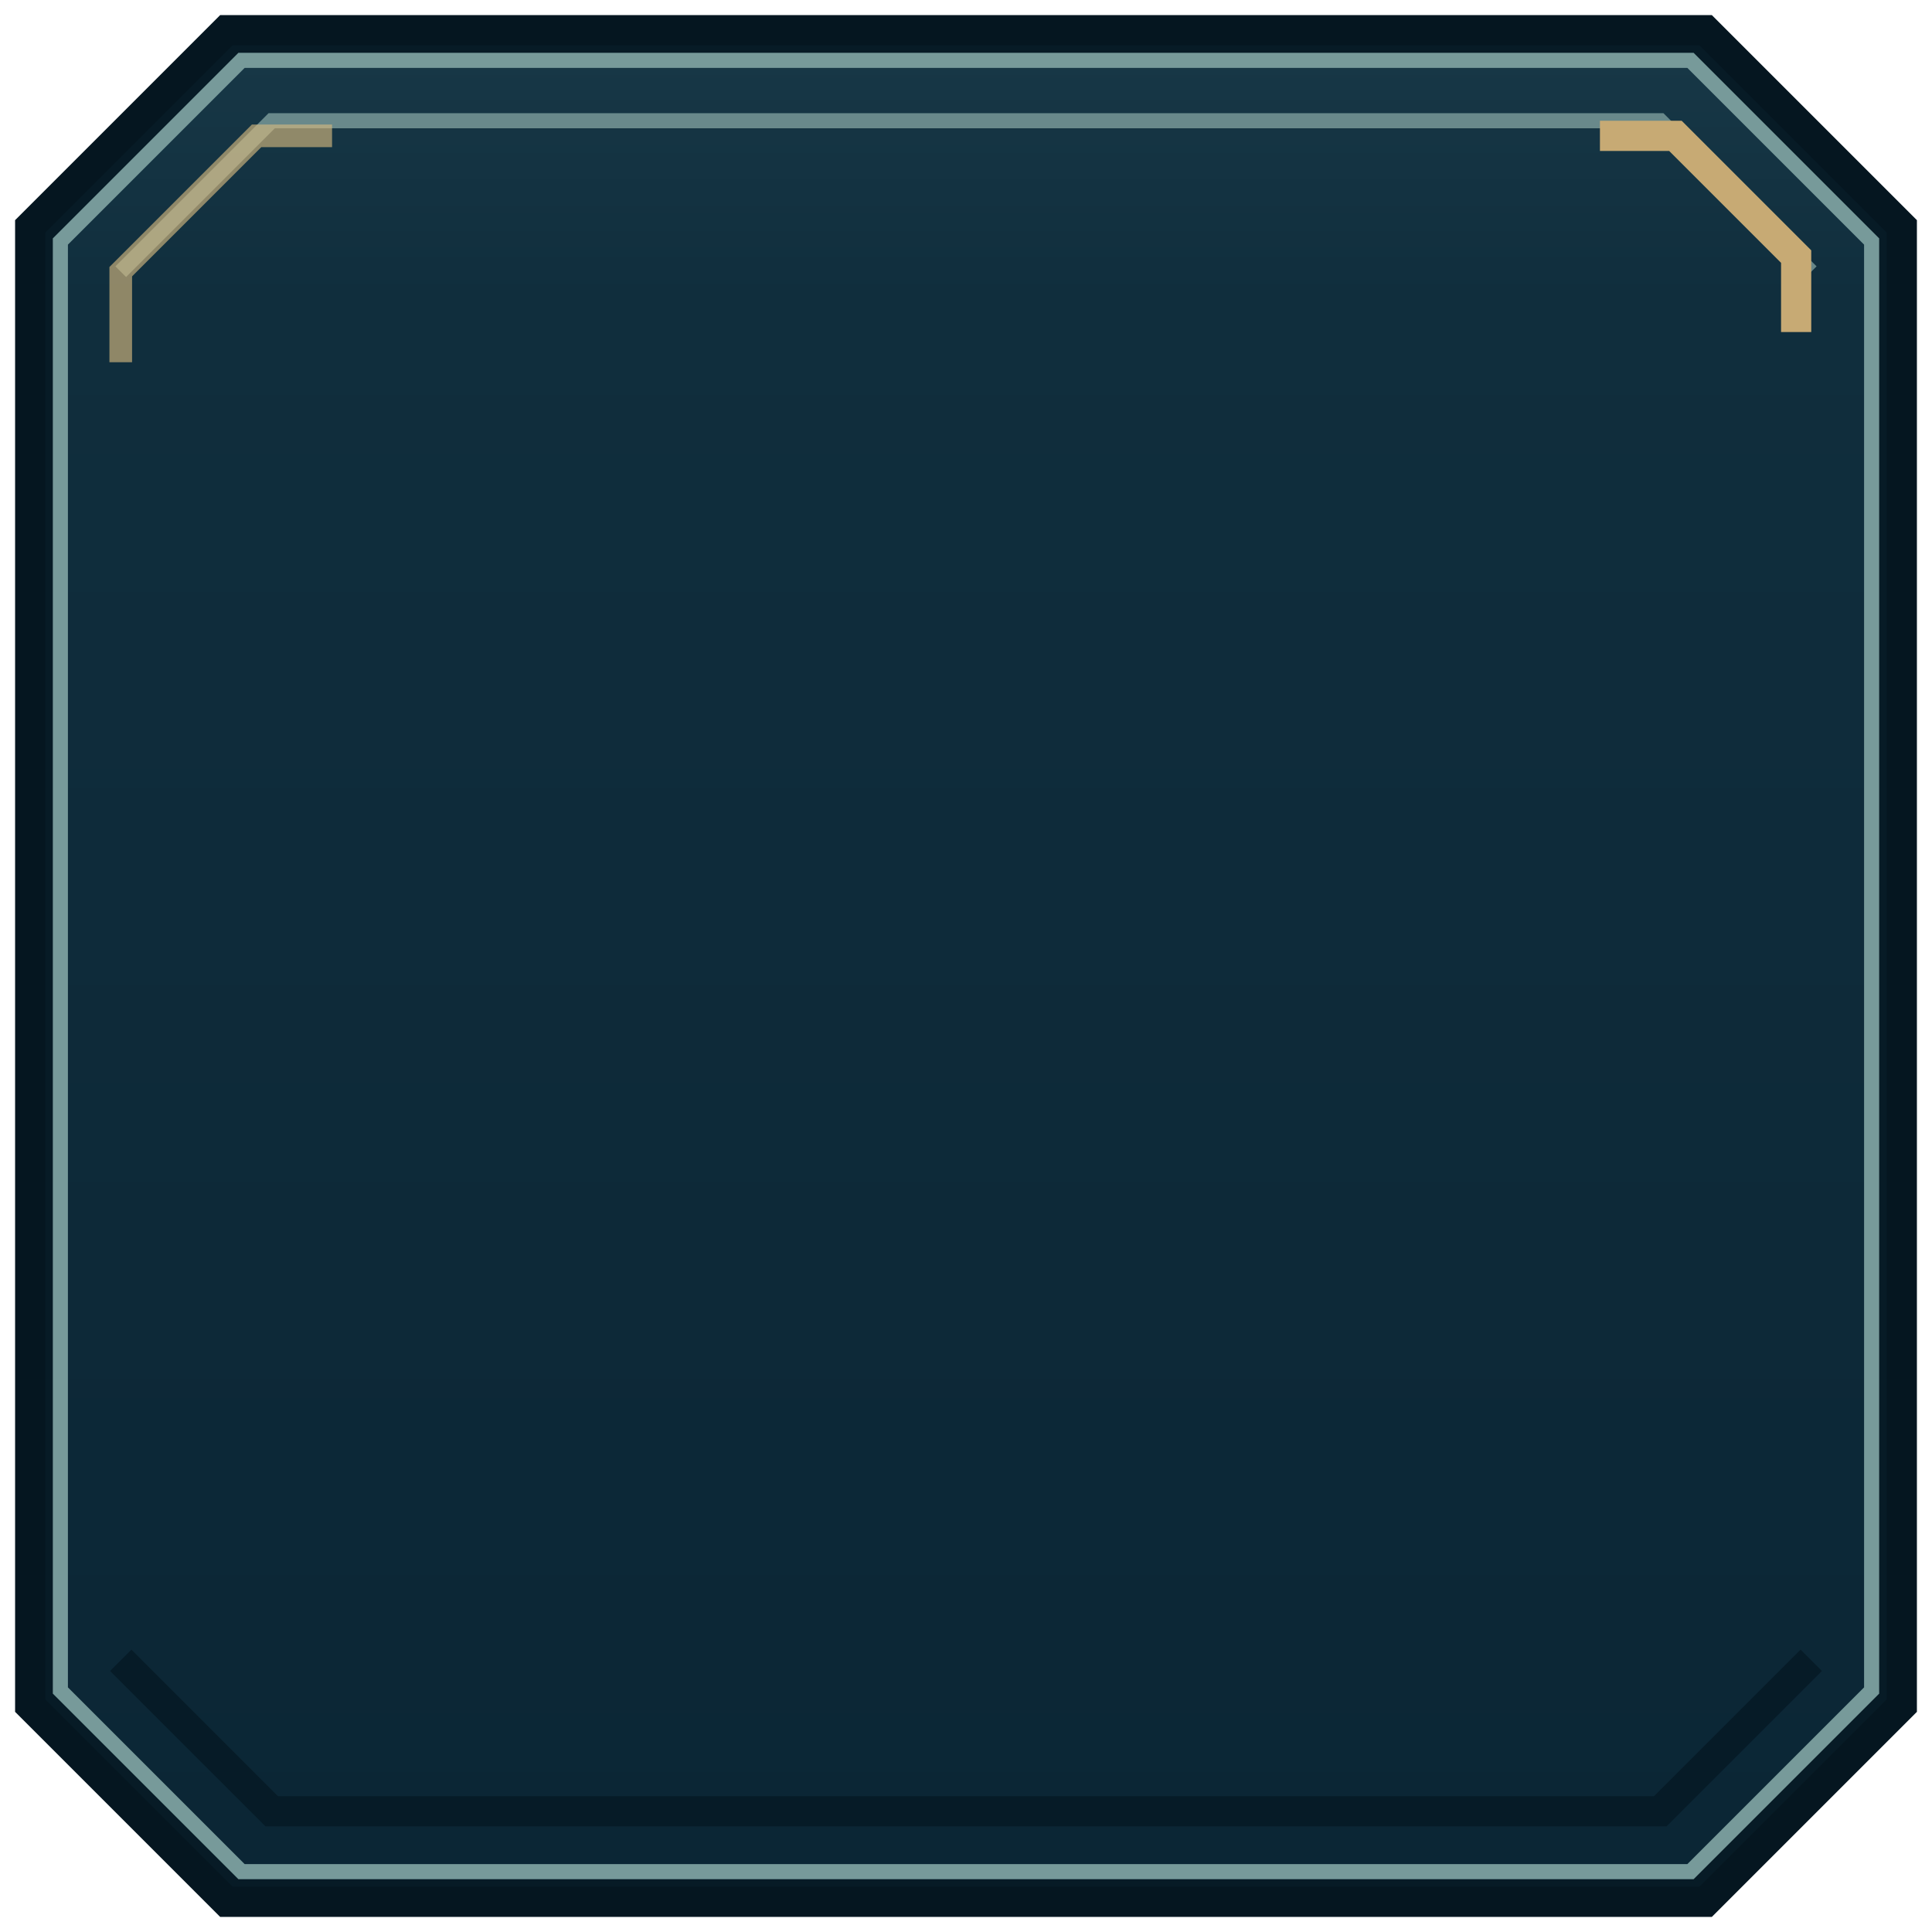
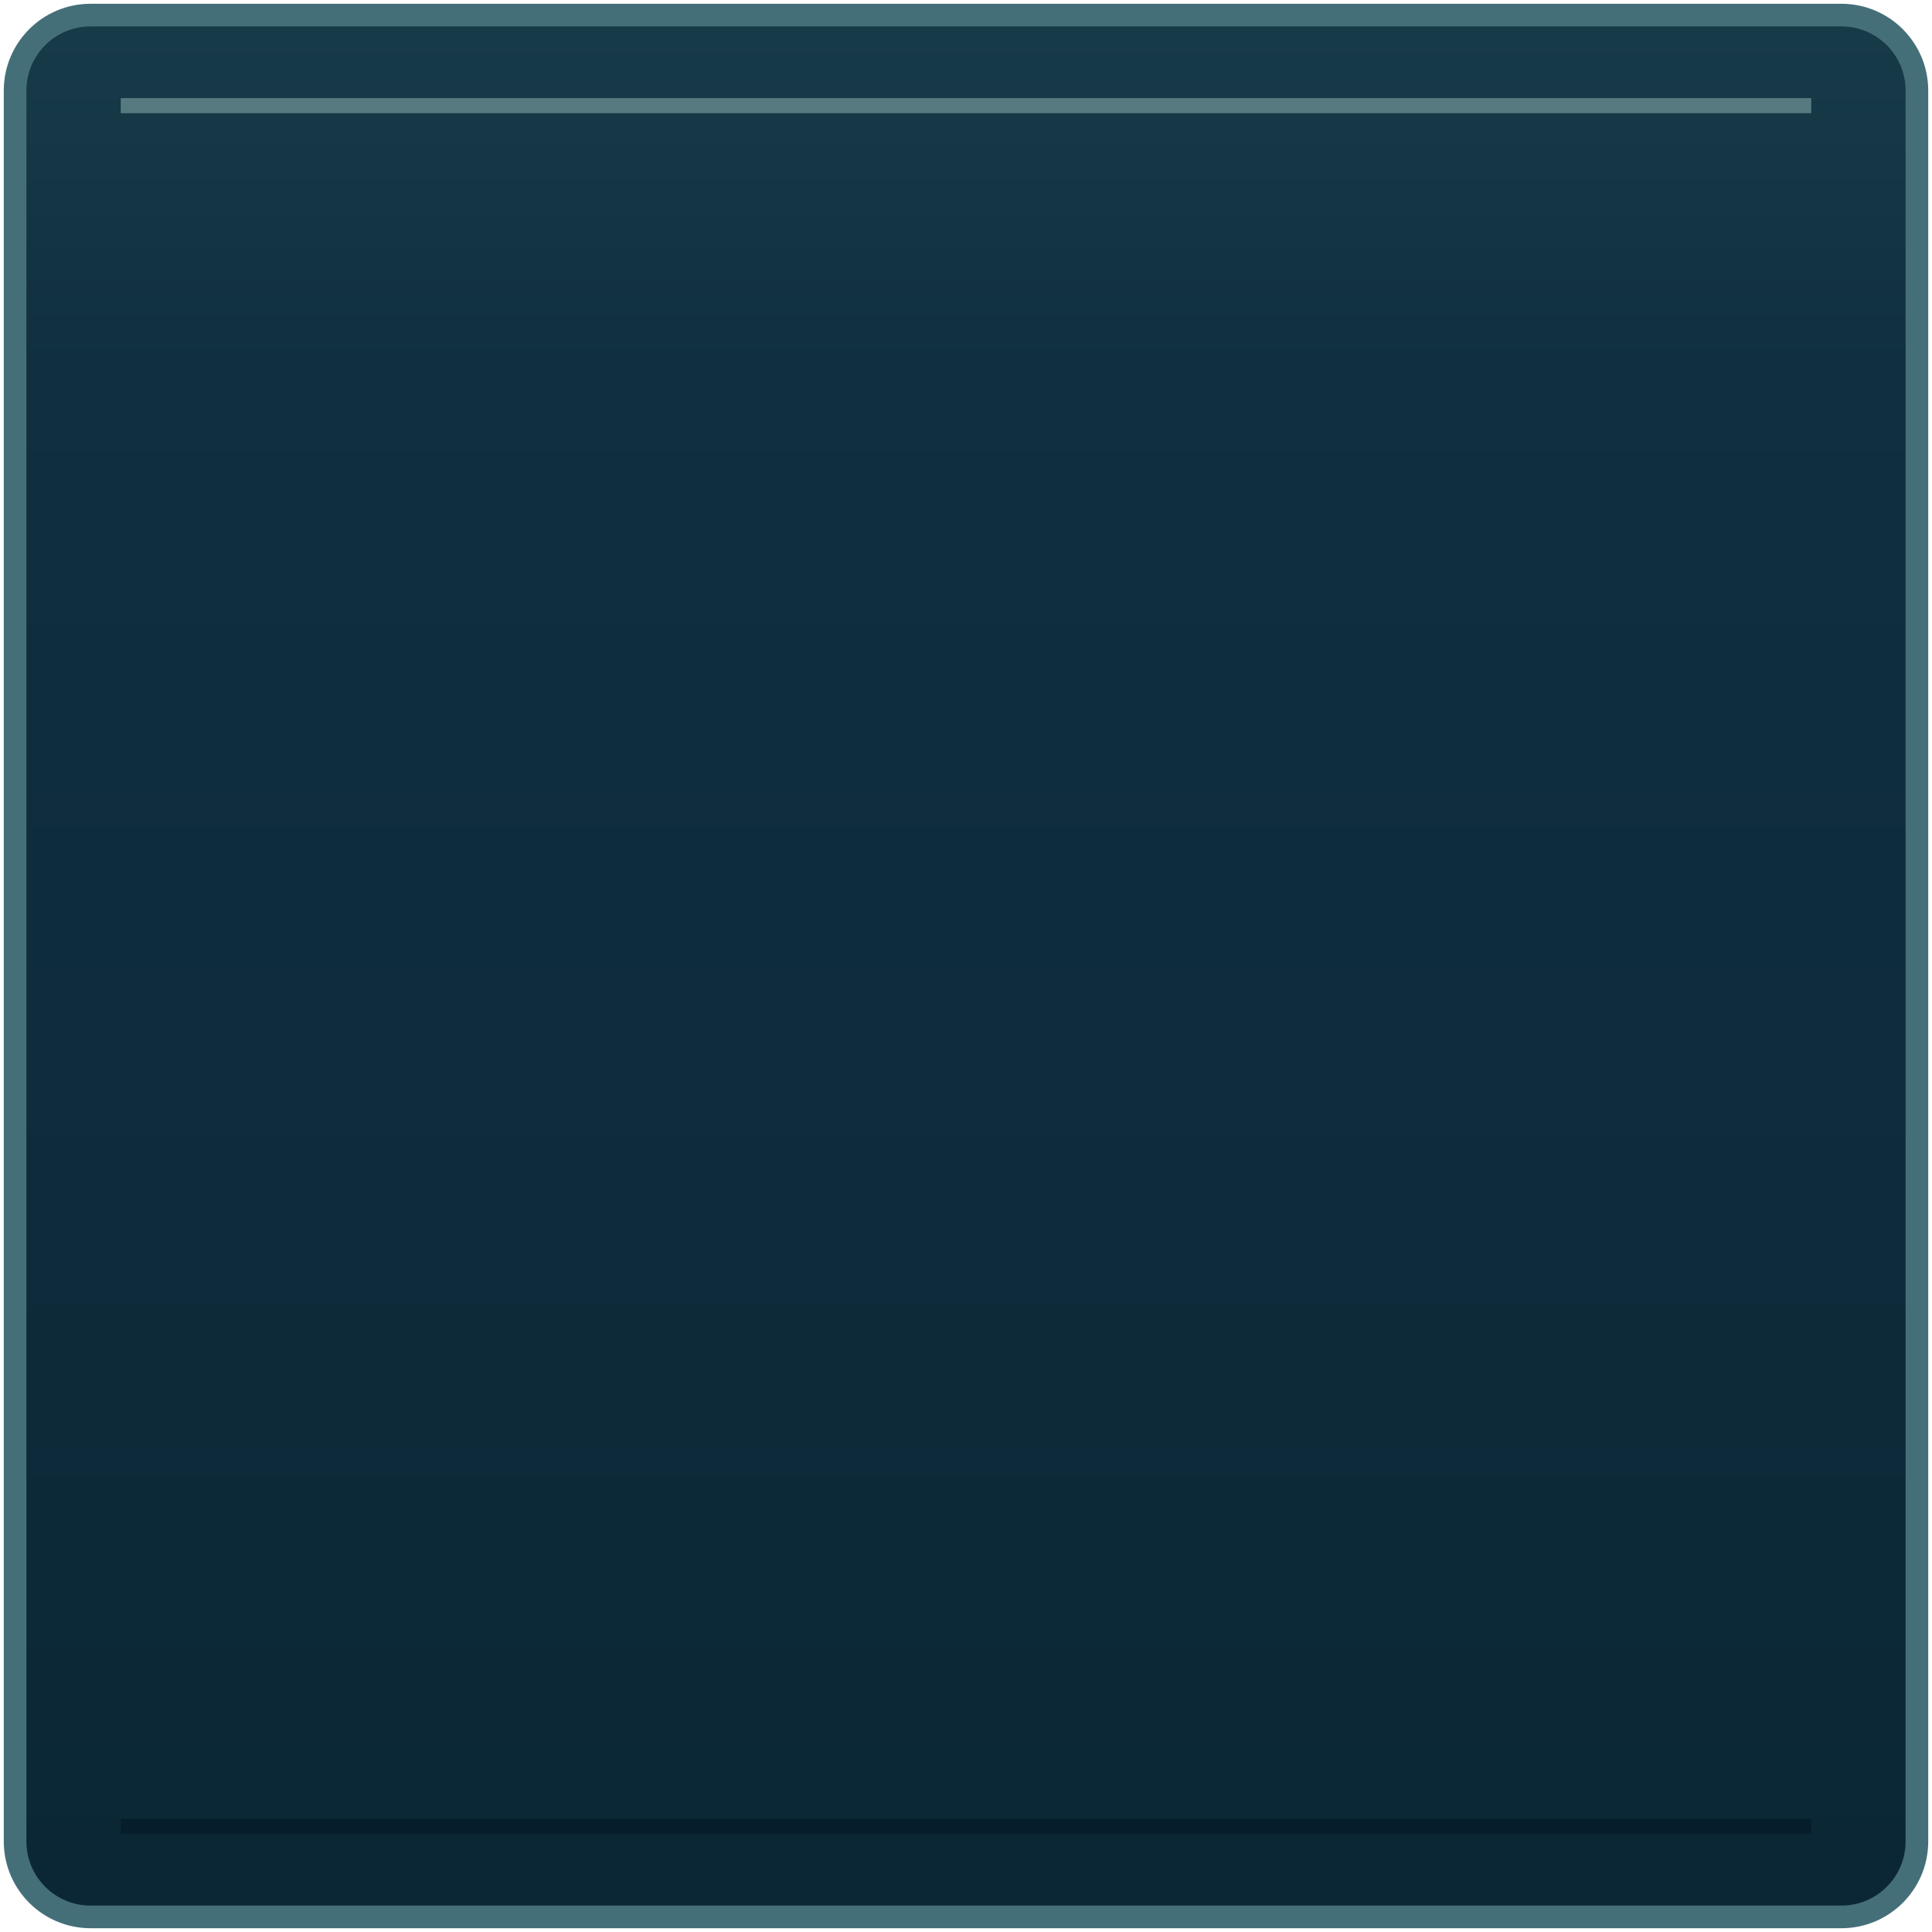
<svg xmlns="http://www.w3.org/2000/svg" width="128" height="128" viewBox="0 0 128 128">
  <defs>
-     <linearGradient id="panel" x2="0" y2="1">
-       <stop stop-color="#173746" />
-       <stop offset=".13" stop-color="#102e3d" />
-       <stop offset="1" stop-color="#0b2635" />
+     <linearGradient id="sheet" x2="0" y2="1">
+       <stop stop-color="#173a49" />
+       <stop offset=".18" stop-color="#10303f" />
+       <stop offset="1" stop-color="#0b2736" />
    </linearGradient>
  </defs>
-   <path d="M2 15 15 2h98l13 13v98l-13 13H15L2 113Z" fill="#071b26" stroke="#051620" stroke-width="2" />
-   <path d="M4 16 16 4h96l12 12v96l-12 12H16L4 112Z" fill="url(#panel)" stroke="#779a9a" />
-   <path d="M8 18 18 8h92l10 10" fill="none" stroke="#bfdfd3" stroke-opacity=".5" />
-   <path d="M8 110 18 120h92l10-10" fill="none" stroke="#061b27" stroke-width="2" />
-   <path d="M8 24v-6l9-9h5" fill="none" stroke="#d2b77e" stroke-width="1.5" stroke-opacity=".65" />
-   <path d="M106 9h5l8 8v5" fill="none" stroke="#c7aa74" stroke-width="2" />
+   <rect x="1" y="1" width="126" height="126" rx="5" fill="url(#sheet)" stroke="#456f78" stroke-width="1.5" />
+   <path d="M8 7h112" stroke="#9dc2bd" stroke-opacity=".48" />
+   <path d="M8 121h112" stroke="#061c2a" stroke-opacity=".8" />
</svg>
